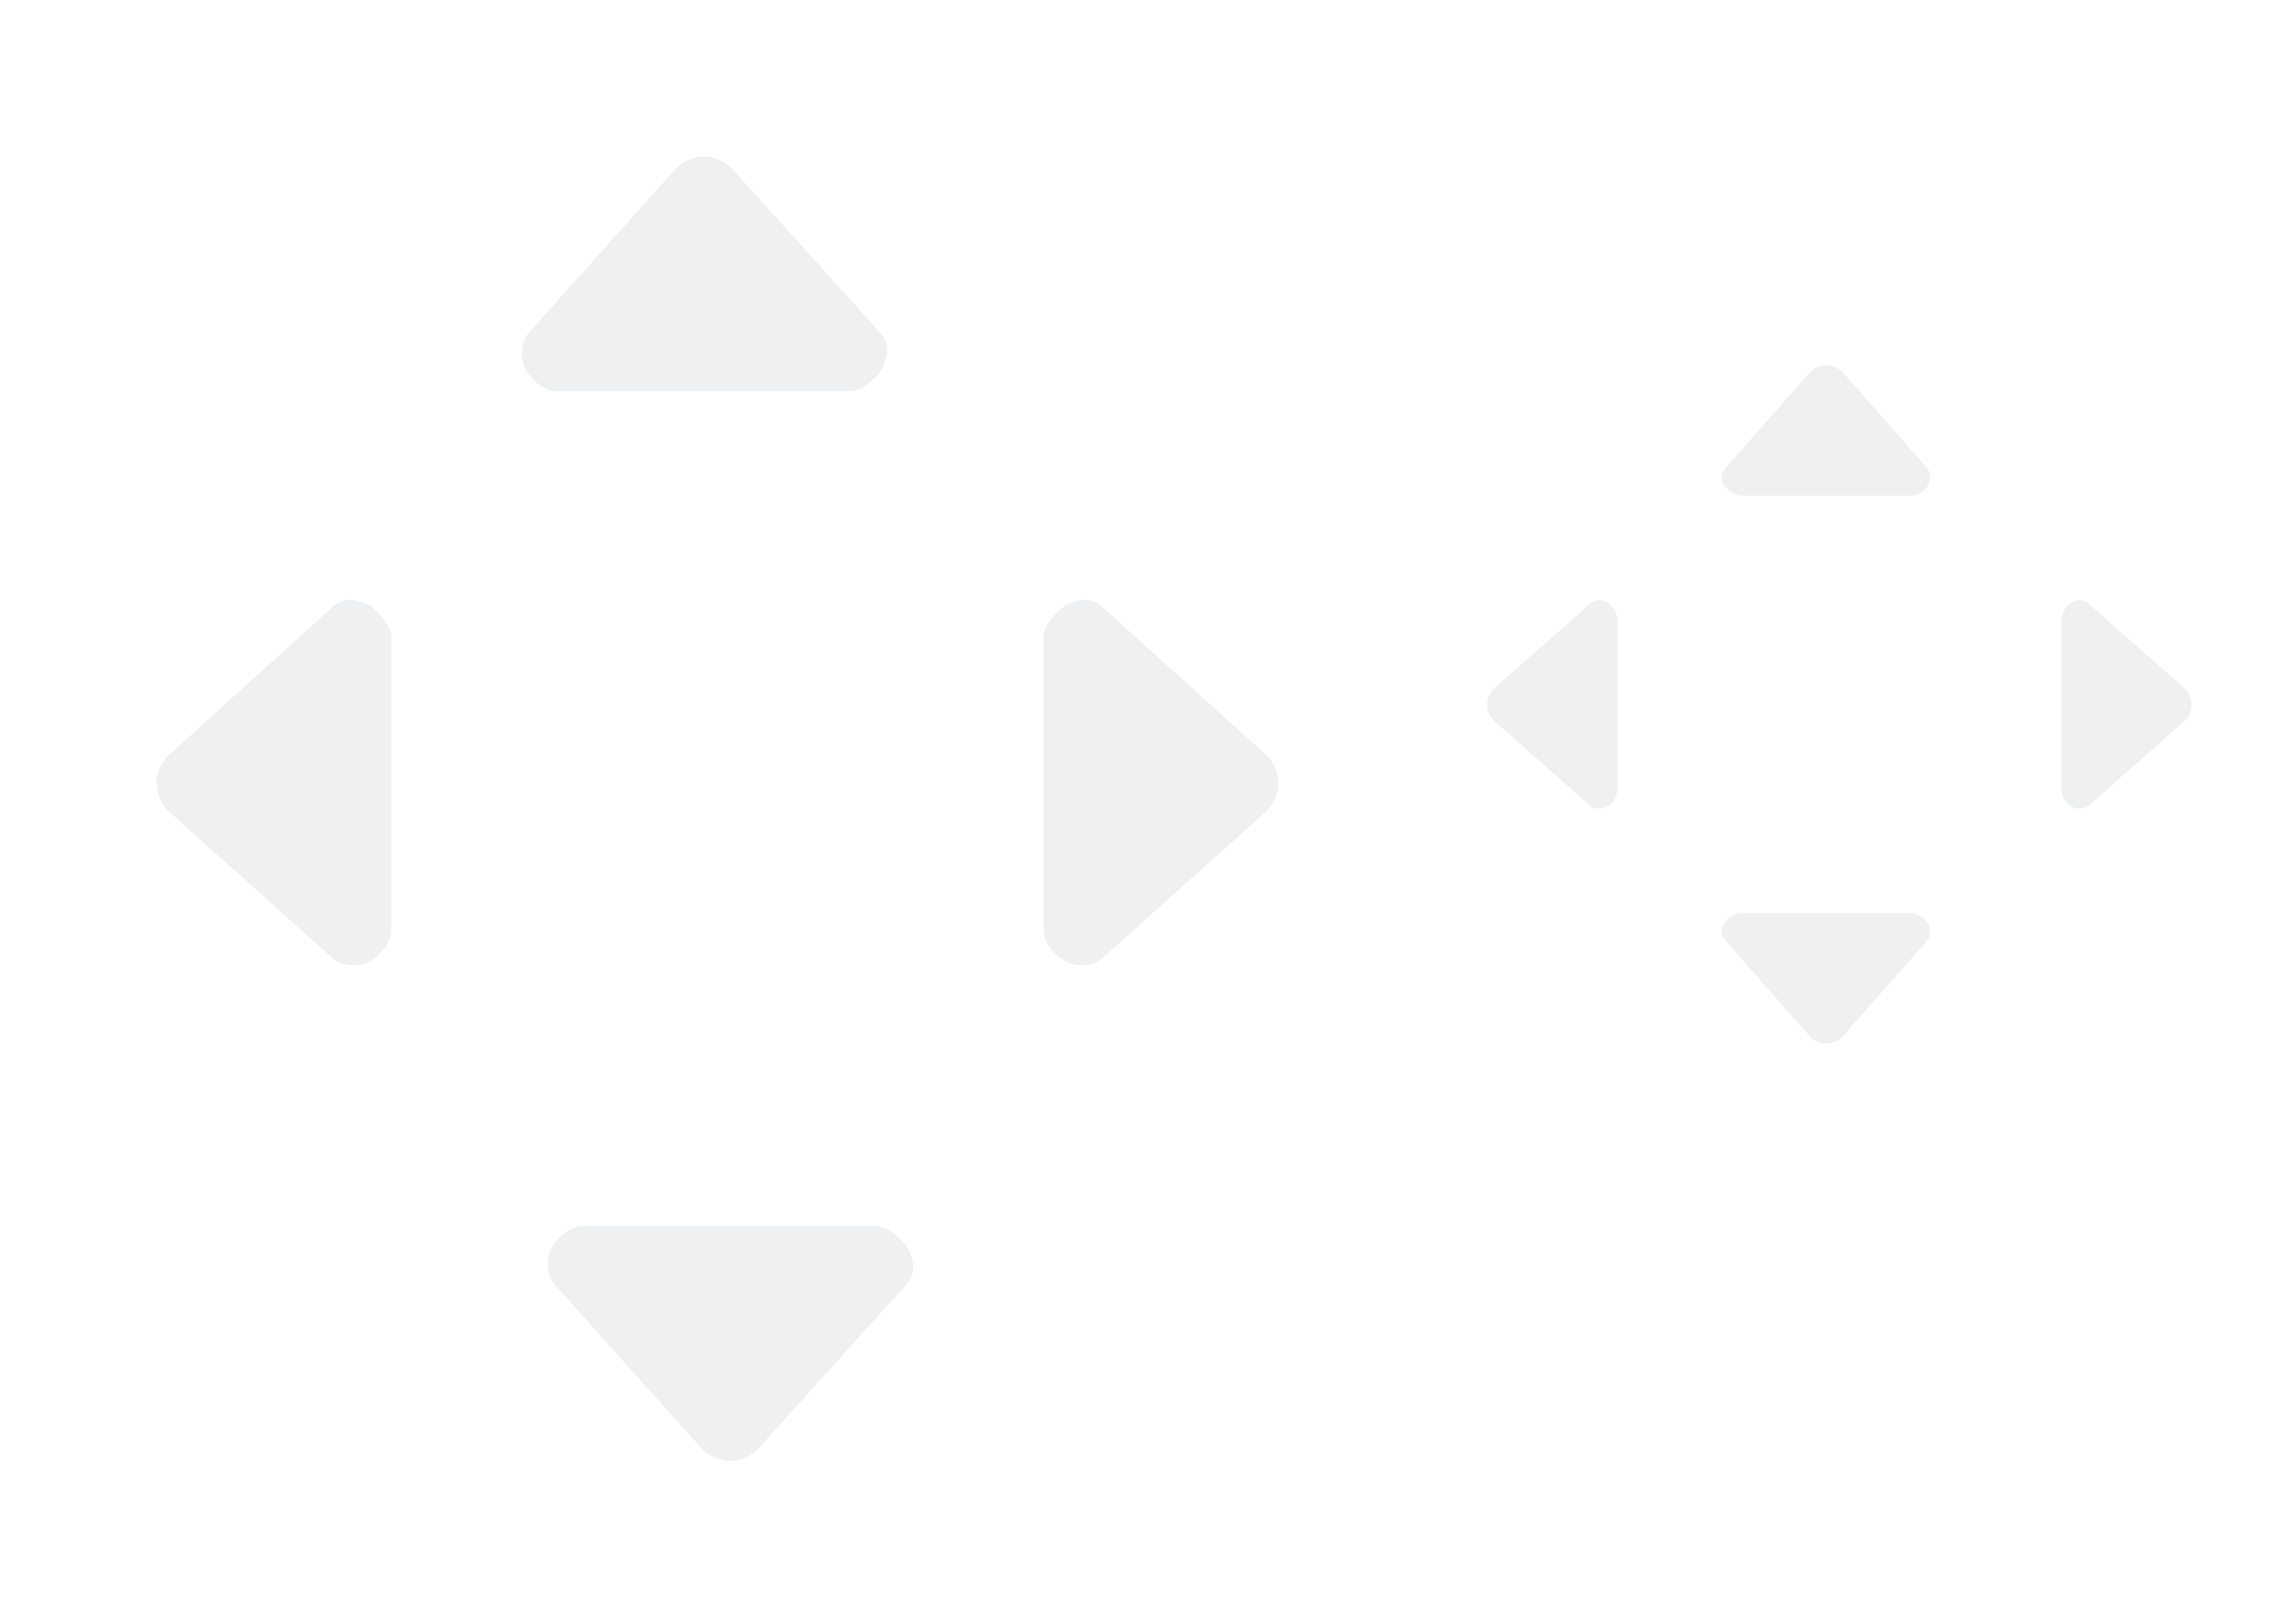
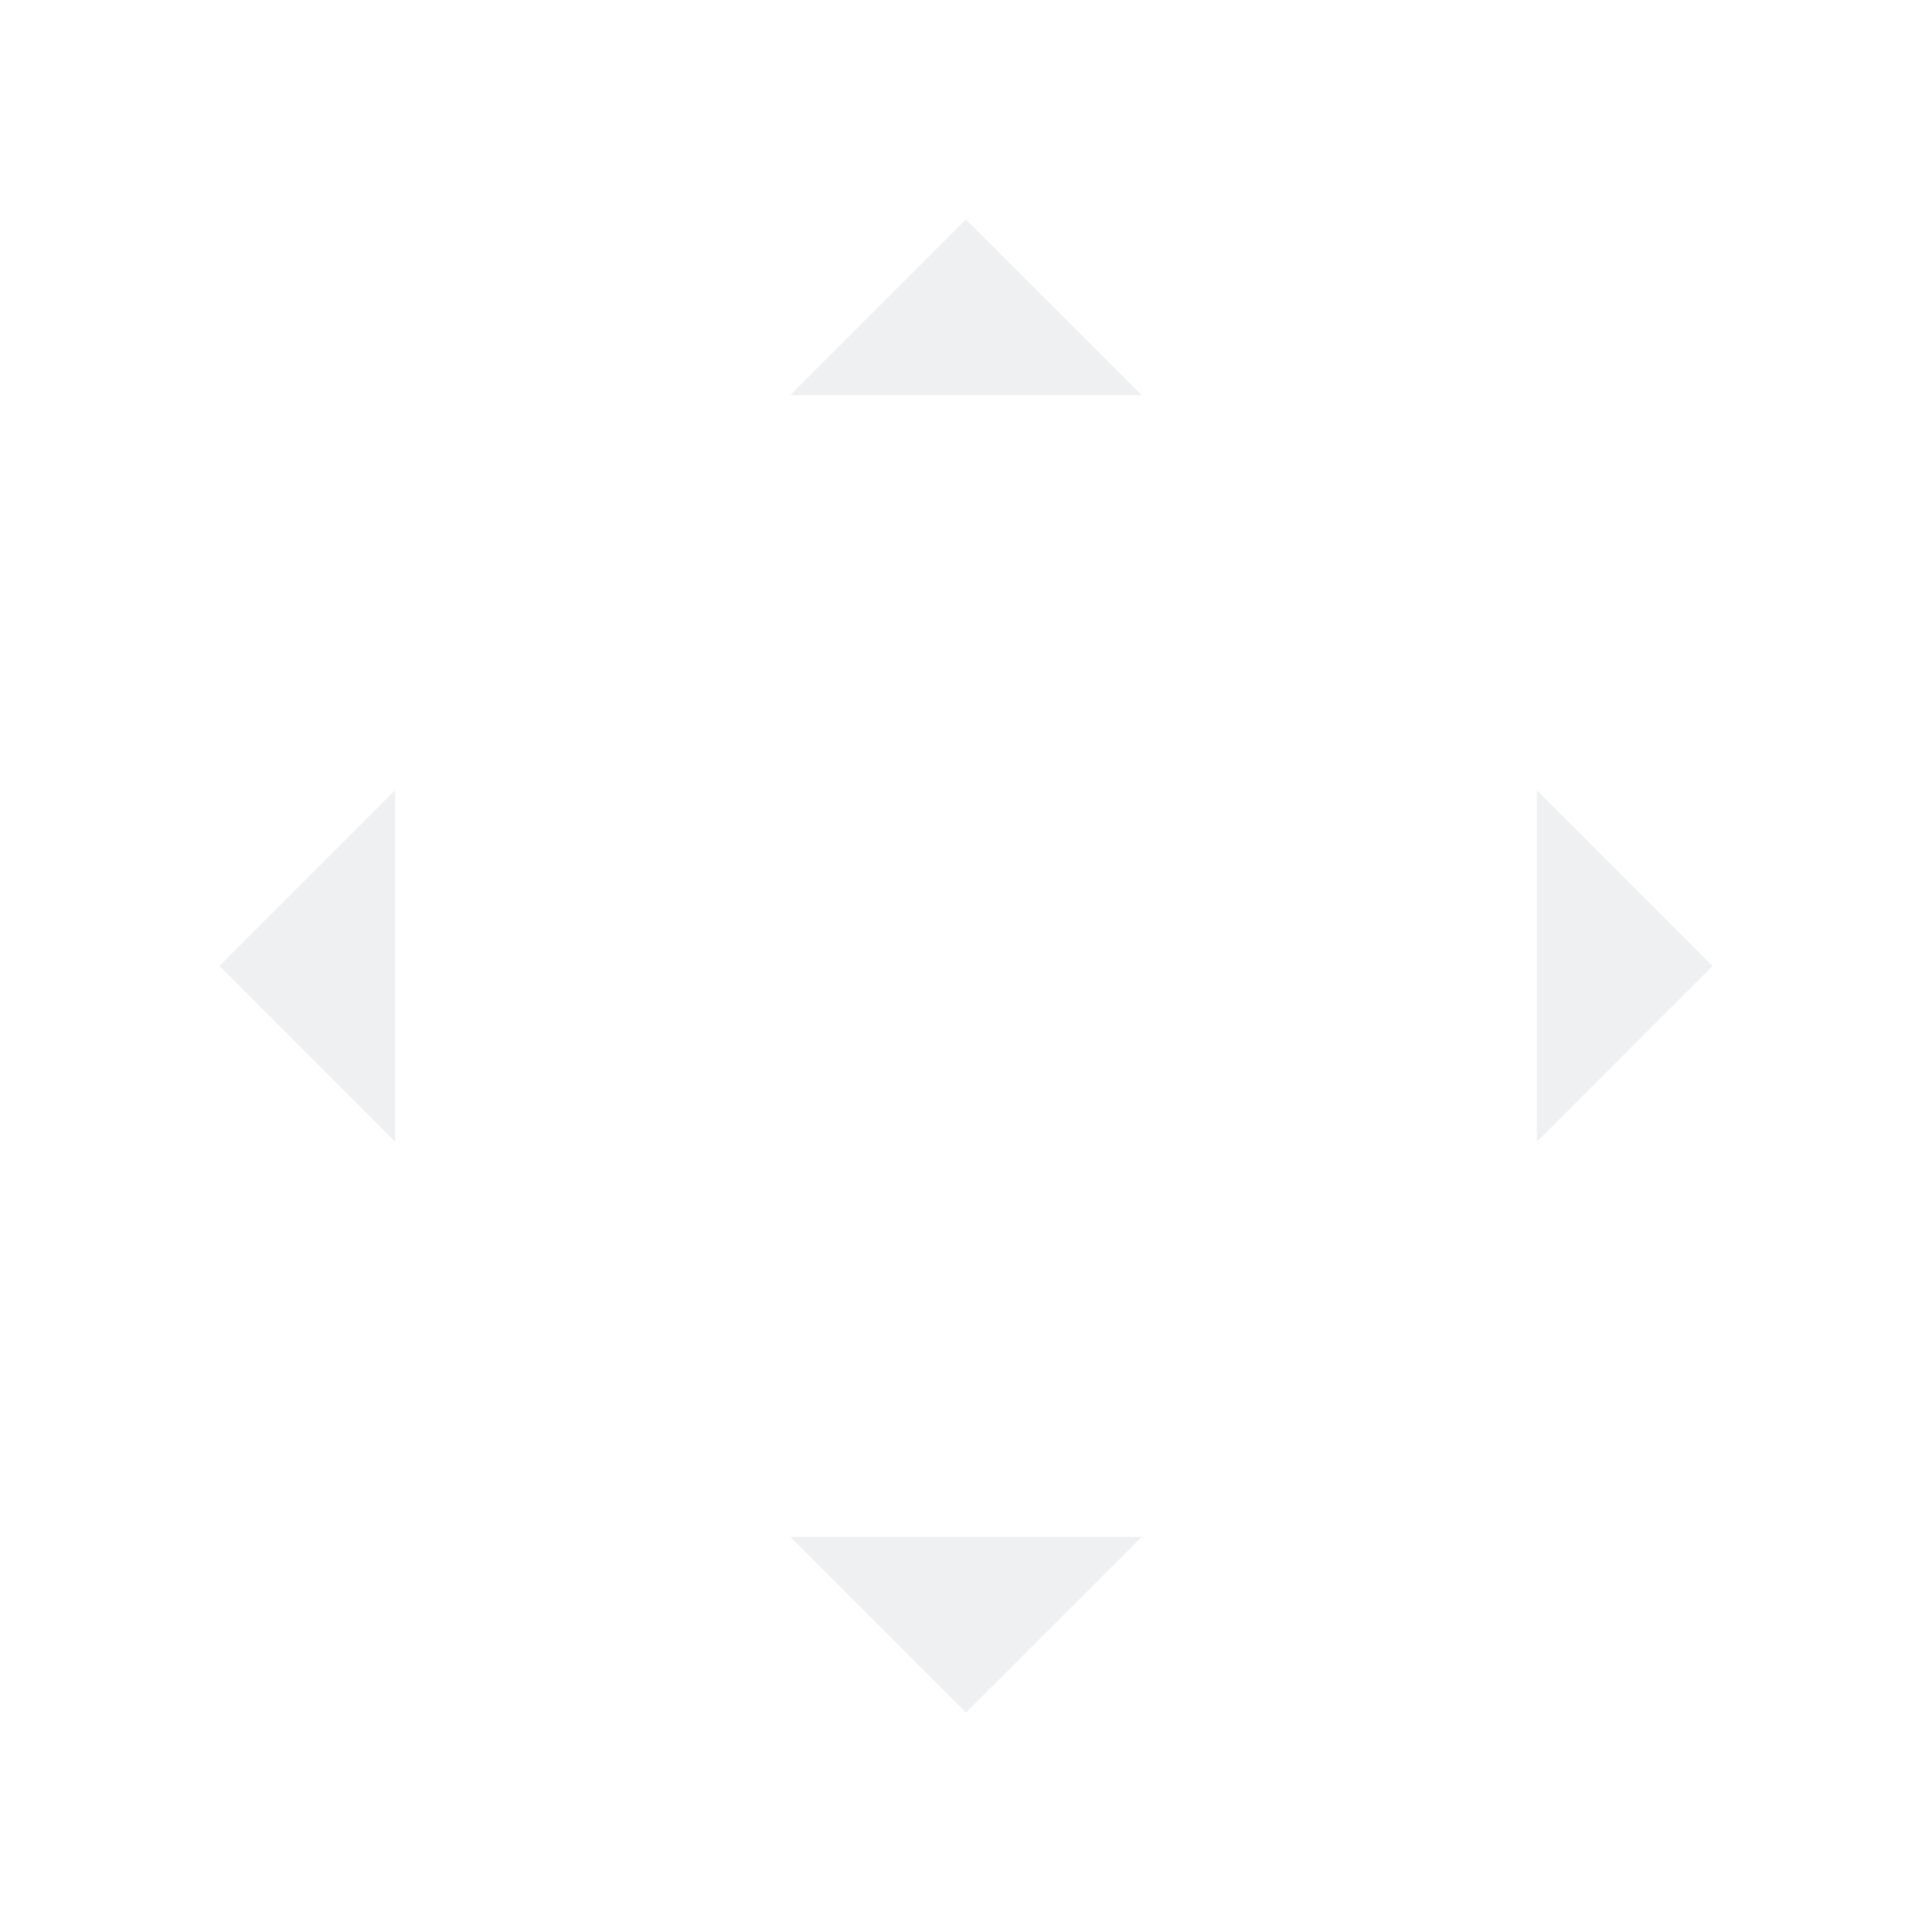
- <svg xmlns="http://www.w3.org/2000/svg" xmlns:xlink="http://www.w3.org/1999/xlink" width="93.867" height="66.133" id="svg2" version="1.0" viewBox="0 0 88 62">
+ <svg xmlns="http://www.w3.org/2000/svg" width="44" height="44" viewBox="0 0 44 44" id="svg2" version="1.1">
  <defs id="defs4">
-     <linearGradient xlink:href="#linearGradient4249" id="linearGradient5309" gradientUnits="userSpaceOnUse" x1="135.61" y1="54" x2="135.61" y2="59" />
-     <linearGradient id="linearGradient4249">
-       <stop id="stop4251" offset="0" style="stop-color:#ffffff;stop-opacity:1;" />
-       <stop style="stop-color:#ffffff;stop-opacity:0.784;" offset="0.47" id="stop4253" />
-       <stop id="stop4255" offset="0.751" style="stop-color:#ffffff;stop-opacity:0.392;" />
-       <stop id="stop4257" offset="1" style="stop-color:#ffffff;stop-opacity:1;" />
-     </linearGradient>
-     <linearGradient xlink:href="#linearGradient4461" id="linearGradient5311" gradientUnits="userSpaceOnUse" x1="131.61" y1="57" x2="135.154" y2="57" />
-     <linearGradient id="linearGradient4461">
-       <stop id="stop4463" offset="0" style="stop-color:#ffffff;stop-opacity:1;" />
-       <stop id="stop4465" offset="1" style="stop-color:#ffffff;stop-opacity:0;" />
-     </linearGradient>
-     <linearGradient xlink:href="#linearGradient4249" id="linearGradient5305" gradientUnits="userSpaceOnUse" x1="135.61" y1="59" x2="135.61" y2="54" />
-     <linearGradient xlink:href="#linearGradient4461" id="linearGradient5307" gradientUnits="userSpaceOnUse" x1="131.61" y1="58" x2="135.61" y2="58" />
-     <linearGradient xlink:href="#linearGradient4249" id="linearGradient5279" gradientUnits="userSpaceOnUse" x1="131.61" y1="56.5" x2="139.61" y2="56.5" />
-     <linearGradient xlink:href="#linearGradient4461" id="linearGradient5281" gradientUnits="userSpaceOnUse" x1="135.625" y1="59" x2="135.625" y2="57" />
-     <linearGradient xlink:href="#linearGradient4249" id="linearGradient5263" gradientUnits="userSpaceOnUse" x1="131.61" y1="56.5" x2="139.61" y2="56.5" />
-     <linearGradient y2="57" x2="135" y1="54" x1="135" gradientUnits="userSpaceOnUse" id="linearGradient7841" xlink:href="#linearGradient4461" />
-     <linearGradient xlink:href="#linearGradient4461" id="linearGradient3767" gradientUnits="userSpaceOnUse" x1="131.61" y1="57" x2="135.154" y2="57" gradientTransform="matrix(0,1.750013,1.8,0,-165.2,-179.3193)" />
-     <linearGradient xlink:href="#linearGradient4249" id="linearGradient3770" gradientUnits="userSpaceOnUse" x1="135.61" y1="54" x2="135.61" y2="59" gradientTransform="matrix(0,1.750013,1.8,0,-165.2,-179.3193)" />
-     <linearGradient xlink:href="#linearGradient4249" id="linearGradient3795" gradientUnits="userSpaceOnUse" gradientTransform="matrix(0,1.750013,1.8,0,-165.2,-179.3193)" x1="139.61" y1="58.018" x2="131.61" y2="58.018" />
-     <linearGradient xlink:href="#linearGradient4461" id="linearGradient3797" gradientUnits="userSpaceOnUse" gradientTransform="matrix(0,1.750013,1.8,0,-165.2,-179.3193)" x1="135.15" y1="54" x2="135.154" y2="57" />
-     <linearGradient xlink:href="#linearGradient4249" id="linearGradient3809" gradientUnits="userSpaceOnUse" gradientTransform="matrix(0,1.750013,1.8,0,-165.2,-179.3193)" x1="139.61" y1="58.018" x2="131.61" y2="58.018" />
-     <linearGradient xlink:href="#linearGradient4461" id="linearGradient3811" gradientUnits="userSpaceOnUse" gradientTransform="matrix(0,1.750013,1.8,0,-165.2,-179.3193)" x1="135.154" y1="59.002" x2="135.154" y2="57" />
-     <linearGradient xlink:href="#linearGradient4249" id="linearGradient3823" gradientUnits="userSpaceOnUse" gradientTransform="matrix(0,1.750013,1.8,0,-165.2,-179.3193)" x1="135.61" y1="59" x2="135.61" y2="54" />
-     <linearGradient xlink:href="#linearGradient4461" id="linearGradient3825" gradientUnits="userSpaceOnUse" gradientTransform="matrix(0,1.750013,1.8,0,-165.2,-179.3193)" x1="131.61" y1="57" x2="135.154" y2="57" />
-     <linearGradient xlink:href="#linearGradient4461" id="linearGradient3048" gradientUnits="userSpaceOnUse" x1="135.625" y1="59" x2="135.625" y2="57" gradientTransform="matrix(1,0,0,-1,-94.98776,129.2788)" />
-     <linearGradient xlink:href="#linearGradient4249" id="linearGradient3051" gradientUnits="userSpaceOnUse" x1="131.61" y1="56.5" x2="139.61" y2="56.5" gradientTransform="matrix(1,0,0,-1,-77.625,125)" />
-     <linearGradient xlink:href="#linearGradient4461" id="linearGradient3828" gradientUnits="userSpaceOnUse" gradientTransform="matrix(-2.696139,0,0,-1.8,385.3244,184.2)" x1="135.154" y1="59.002" x2="135.154" y2="57" />
-     <linearGradient xlink:href="#linearGradient4249" id="linearGradient3843" gradientUnits="userSpaceOnUse" gradientTransform="matrix(0,1.750013,-1.8,0,134.2,-176.3193)" x1="135.61" y1="59" x2="135.61" y2="54" />
-     <linearGradient xlink:href="#linearGradient4461" id="linearGradient3853" gradientUnits="userSpaceOnUse" gradientTransform="matrix(0,1.750013,1.8,0,-103.2,-176.3193)" x1="131.61" y1="57" x2="135.154" y2="57" />
-     <linearGradient xlink:href="#linearGradient4249" id="linearGradient3856" gradientUnits="userSpaceOnUse" gradientTransform="matrix(0,1.750013,1.8,0,-103.2,-176.3193)" x1="135.61" y1="54" x2="135.61" y2="59" />
-     <linearGradient xlink:href="#linearGradient4249" id="linearGradient3870" gradientUnits="userSpaceOnUse" gradientTransform="matrix(-1.750013,0,0,1.8,252.3193,-60.20003)" x1="139.61" y1="58.018" x2="131.61" y2="58.018" />
-     <linearGradient xlink:href="#linearGradient4249" id="linearGradient3887" gradientUnits="userSpaceOnUse" x1="131.61" y1="56.5" x2="139.61" y2="56.5" />
-     <linearGradient xlink:href="#linearGradient4461" id="linearGradient3889" gradientUnits="userSpaceOnUse" x1="135" y1="54" x2="135" y2="57" />
-     <linearGradient xlink:href="#linearGradient4249" id="linearGradient3895" gradientUnits="userSpaceOnUse" x1="131.61" y1="56.5" x2="139.61" y2="56.5" gradientTransform="translate(-77.625,-9)" />
-     <linearGradient xlink:href="#linearGradient4249" id="linearGradient3908" gradientUnits="userSpaceOnUse" x1="135.61" y1="54" x2="135.61" y2="59" gradientTransform="matrix(0,1,1,0,-9,-77.61011)" />
-     <linearGradient xlink:href="#linearGradient4249" id="linearGradient3921" gradientUnits="userSpaceOnUse" x1="135.61" y1="59" x2="135.61" y2="54" gradientTransform="rotate(90,101.805,24.19495)" />
-     <linearGradient xlink:href="#linearGradient4249" id="linearGradient3053" gradientUnits="userSpaceOnUse" gradientTransform="matrix(0,1.750013,-1.8,0,134.2,-176.3193)" x1="135.61" y1="59" x2="135.61" y2="54" />
-     <linearGradient xlink:href="#linearGradient4249" id="linearGradient3057" gradientUnits="userSpaceOnUse" gradientTransform="matrix(0,1.750013,-1.8,0,134.2,-176.3193)" x1="135.61" y1="59" x2="135.61" y2="54" />
-     <linearGradient xlink:href="#linearGradient4249" id="linearGradient3073" gradientUnits="userSpaceOnUse" gradientTransform="matrix(-1.750013,0,0,1.8,252.3193,-60.20003)" x1="139.61" y1="58.018" x2="131.61" y2="58.018" />
-     <linearGradient xlink:href="#linearGradient4249" id="linearGradient3077" gradientUnits="userSpaceOnUse" gradientTransform="matrix(-1.750013,0,0,1.8,252.3193,-60.20003)" x1="139.61" y1="58.018" x2="131.61" y2="58.018" />
-     <linearGradient xlink:href="#linearGradient4249" id="linearGradient3088" gradientUnits="userSpaceOnUse" gradientTransform="translate(-77.625,-9)" x1="131.61" y1="56.5" x2="139.61" y2="56.5" />
-     <linearGradient xlink:href="#linearGradient4249" id="linearGradient3052" gradientUnits="userSpaceOnUse" gradientTransform="matrix(0,1,1,0,-9,-77.61011)" x1="135.61" y1="54" x2="135.61" y2="59" />
-     <linearGradient xlink:href="#linearGradient4249" id="linearGradient3061" gradientUnits="userSpaceOnUse" gradientTransform="rotate(90,101.805,24.19495)" x1="135.61" y1="59" x2="135.61" y2="54" />
+     <style type="text/css" id="current-color-scheme">
+       </style>
  </defs>
-   <g id="layer1" transform="translate(12,-31)">
-     <g id="16-16-up-arrow">
-       <rect ry="0.957" rx="0.768" y="41" x="50.985" height="14" width="14" id="rect4136" style="opacity:0.9;fill:#43ae72;fill-opacity:0;stroke:none" />
-       <path style="fill:#eff0f1;fill-opacity:1;fill-rule:evenodd;stroke:none" d="m 53.99,49.219 c 0.021,-0.121 0.081,-0.217 0.175,-0.316 l 3.198,-3.625 c 0.153,-0.166 0.391,-0.279 0.635,-0.279 0.244,0 0.482,0.112 0.635,0.279 l 3.198,3.625 c 0.183,0.205 0.201,0.473 0.066,0.706 -0.135,0.233 -0.396,0.388 -0.701,0.39 h -6.395 c -0.226,0.001 -0.434,-0.092 -0.591,-0.242 -0.155,-0.147 -0.247,-0.347 -0.219,-0.539 z" id="path5253" />
+   <g id="layer1" transform="translate(-11.64165,-261.5458)">
+     <g id="up-arrow" transform="matrix(3.779526,0,0,3.779526,-32.35832,-701.9734)" style="stroke-width:0.265">
+       <rect transform="matrix(0,1,1,0,0,0)" y="15.61" x="254.931" height="3.704" width="3.704" id="rect4241" style="opacity:1;fill:none;fill-opacity:1;stroke:none;stroke-width:0.01;stroke-linecap:square;stroke-linejoin:miter;stroke-miterlimit:4;stroke-dasharray:none;stroke-dashoffset:0;stroke-opacity:1" />
+       <path id="path4148" d="m 17.462,256.254 -1.058,1.058 h 2.117 z" style="fill:#eff0f1;fill-rule:evenodd;stroke:none;stroke-width:0.07px;stroke-linecap:butt;stroke-linejoin:miter;stroke-opacity:1;fill-opacity:1" class="ColorScheme-Text" />
    </g>
-     <g id="16-16-down-arrow">
-       <rect transform="scale(1,-1)" style="opacity:0.9;fill:#43ae72;fill-opacity:0;stroke:none" id="rect5273" width="14" height="14" x="50.985" y="-75" rx="0.768" ry="0.957" />
-       <path style="fill:#eff0f1;fill-opacity:1;fill-rule:evenodd;stroke:none" d="m 53.99,66.781 c 0.021,0.121 0.081,0.217 0.175,0.316 l 3.198,3.625 c 0.153,0.166 0.391,0.279 0.635,0.279 0.244,0 0.482,-0.112 0.635,-0.279 l 3.198,-3.625 c 0.183,-0.205 0.201,-0.473 0.066,-0.706 -0.135,-0.233 -0.396,-0.388 -0.701,-0.39 h -6.395 c -0.226,-0.001 -0.434,0.092 -0.591,0.242 -0.155,0.147 -0.247,0.347 -0.219,0.539 z" id="path5275" />
+     <g id="down-arrow" transform="matrix(3.779526,0,0,-3.779526,-32.35832,1269.065)" style="stroke-width:0.265">
+       <rect style="opacity:1;fill:none;fill-opacity:1;stroke:none;stroke-width:0.01;stroke-linecap:square;stroke-linejoin:miter;stroke-miterlimit:4;stroke-dasharray:none;stroke-dashoffset:0;stroke-opacity:1" id="rect4162" width="3.704" height="3.704" x="254.931" y="15.61" transform="matrix(0,1,1,0,0,0)" />
+       <path style="fill:#eff0f1;fill-rule:evenodd;stroke:none;stroke-width:0.07px;stroke-linecap:butt;stroke-linejoin:miter;stroke-opacity:1;fill-opacity:1" d="m 17.462,256.254 -1.058,1.058 h 2.117 z" id="path4164" class="ColorScheme-Text" />
    </g>
-     <g id="16-16-right-arrow">
-       <rect transform="rotate(90)" style="opacity:0.9;fill:#43ae72;fill-opacity:0;stroke:none" id="rect5289" width="14" height="14" x="51" y="-76" rx="0.768" ry="0.957" />
-       <path id="path5293" d="m 67.781,54.005 c 0.121,0.021 0.217,0.081 0.316,0.175 l 3.625,3.198 c 0.166,0.153 0.279,0.391 0.279,0.635 0,0.244 -0.112,0.482 -0.279,0.635 l -3.625,3.198 c -0.205,0.183 -0.473,0.201 -0.706,0.066 -0.233,-0.135 -0.388,-0.396 -0.39,-0.701 v -6.395 c -0.001,-0.226 0.092,-0.434 0.242,-0.591 0.147,-0.155 0.347,-0.247 0.539,-0.219 z" style="fill:#eff0f1;fill-opacity:1;fill-rule:evenodd;stroke:none" />
+     <g id="right-arrow" transform="matrix(0,3.779526,-3.779526,0,1019.161,217.5459)" style="stroke-width:0.265">
+       <rect style="opacity:1;fill:none;fill-opacity:1;stroke:none;stroke-width:0.01;stroke-linecap:square;stroke-linejoin:miter;stroke-miterlimit:4;stroke-dasharray:none;stroke-dashoffset:0;stroke-opacity:1" id="rect4168" width="3.704" height="3.704" x="254.931" y="15.61" transform="matrix(0,1,1,0,0,0)" />
+       <path style="fill:#eff0f1;fill-rule:evenodd;stroke:none;stroke-width:0.07px;stroke-linecap:butt;stroke-linejoin:miter;stroke-opacity:1;fill-opacity:1" d="m 17.462,256.254 -1.058,1.058 h 2.117 z" id="path4170" class="ColorScheme-Text" />
    </g>
-     <g id="16-16-left-arrow">
-       <rect transform="matrix(0,1,1,0,0,0)" ry="0.957" rx="0.768" y="41" x="51" height="14" width="14" id="rect5299" style="opacity:0.9;fill:#43ae72;fill-opacity:0;stroke:none" />
-       <path style="fill:#eff0f1;fill-opacity:1;fill-rule:evenodd;stroke:none" d="m 49.219,54.005 c -0.121,0.021 -0.217,0.081 -0.316,0.175 l -3.625,3.198 c -0.166,0.153 -0.279,0.391 -0.279,0.635 0,0.244 0.112,0.482 0.279,0.635 l 3.625,3.198 c 0.205,0.183 0.473,0.201 0.706,0.066 0.233,-0.135 0.388,-0.396 0.39,-0.701 v -6.395 c 0.001,-0.226 -0.092,-0.434 -0.242,-0.591 -0.147,-0.155 -0.347,-0.247 -0.539,-0.219 z" id="path5303" />
-     </g>
-     <g id="left-arrow">
-       <rect transform="matrix(0,1,1,0,0,0)" style="opacity:0.9;fill:#43ae72;fill-opacity:0;stroke:none" id="rect3756" width="22" height="22" x="50" y="-12" rx="1.207" ry="1.504" />
-       <path style="fill:#eff0f1;fill-opacity:1;fill-rule:evenodd;stroke:none" d="M 1.267,54.008 C 1.049,54.045 0.876,54.15 0.698,54.315 L -5.498,59.911 C -5.798,60.179 -6,60.596 -6,61.023 c 0,0.427 0.202,0.843 0.502,1.112 l 6.243,5.596 c 0.368,0.321 1.007,0.351 1.428,0.115 0.419,-0.236 0.824,-0.693 0.828,-1.227 V 55.427 C 3.002,55.03 2.663,54.667 2.393,54.392 2.128,54.121 1.613,53.96 1.267,54.008 Z" id="path3758" />
-     </g>
-     <g id="up-arrow">
-       <rect ry="1.504" rx="1.207" y="31" x="-26" height="22" width="22" id="rect3789" style="opacity:0.9;fill:#43ae72;fill-opacity:0;stroke:none" transform="scale(-1,1)" />
-       <path style="fill:#eff0f1;fill-opacity:1;fill-rule:evenodd;stroke:none" d="M 21.992,44.267 C 21.955,44.049 21.85,43.876 21.685,43.698 L 16.089,37.502 C 15.821,37.202 15.404,37 14.977,37 c -0.427,0 -0.843,0.202 -1.112,0.502 l -5.596,6.251 c -0.321,0.368 -0.351,0.999 -0.115,1.42 0.236,0.419 0.693,0.824 1.227,0.828 h 11.192 c 0.396,0.002 0.759,-0.33 1.035,-0.599 0.271,-0.265 0.431,-0.788 0.383,-1.134 z" id="path3793" />
-     </g>
-     <g id="down-arrow">
-       <rect transform="scale(-1)" style="opacity:0.9;fill:#43ae72;fill-opacity:0;stroke:none" id="rect3803" width="22" height="22" x="-27" y="-93" rx="1.207" ry="1.504" />
-       <path style="fill:#eff0f1;fill-opacity:1;fill-rule:evenodd;stroke:none" d="m 22.992,79.733 c -0.036,0.218 -0.142,0.391 -0.307,0.569 L 17.089,86.498 C 16.821,86.798 16.404,87 15.977,87 15.551,87 15.134,86.798 14.866,86.498 L 9.27,80.255 C 8.949,79.887 8.919,79.248 9.155,78.828 9.391,78.408 9.848,78.004 10.381,78 h 11.192 c 0.396,-0.002 0.759,0.337 1.035,0.607 0.271,0.265 0.431,0.781 0.383,1.127 z" id="path3805" />
-     </g>
-     <g id="right-arrow">
-       <rect ry="1.504" rx="1.207" y="-43" x="50" height="22" width="22" id="rect3817" style="opacity:0.9;fill:#43ae72;fill-opacity:0;stroke:none" transform="rotate(90)" />
-       <path style="fill:#eff0f1;fill-opacity:1;fill-rule:evenodd;stroke:none" d="m 29.733,54.008 c 0.218,0.036 0.391,0.142 0.569,0.307 l 6.196,5.596 C 36.798,60.179 37,60.596 37,61.023 c 0,0.427 -0.202,0.843 -0.502,1.112 l -6.251,5.596 c -0.368,0.321 -0.999,0.351 -1.42,0.115 -0.419,-0.236 -0.824,-0.693 -0.828,-1.227 V 55.427 c -0.002,-0.396 0.33,-0.759 0.599,-1.035 0.265,-0.271 0.788,-0.431 1.134,-0.383 z" id="path3821" />
+     <g transform="matrix(0,3.779526,3.779526,0,-951.8776,217.5459)" id="left-arrow" style="stroke-width:0.265">
+       <rect transform="matrix(0,1,1,0,0,0)" y="15.61" x="254.931" height="3.704" width="3.704" id="rect4174" style="opacity:1;fill:none;fill-opacity:1;stroke:none;stroke-width:0.01;stroke-linecap:square;stroke-linejoin:miter;stroke-miterlimit:4;stroke-dasharray:none;stroke-dashoffset:0;stroke-opacity:1" />
+       <path id="path4176" d="m 17.462,256.254 -1.058,1.058 h 2.117 z" style="fill:#eff0f1;fill-rule:evenodd;stroke:none;stroke-width:0.07px;stroke-linecap:butt;stroke-linejoin:miter;stroke-opacity:1;fill-opacity:1" class="ColorScheme-Text" />
    </g>
  </g>
</svg>
